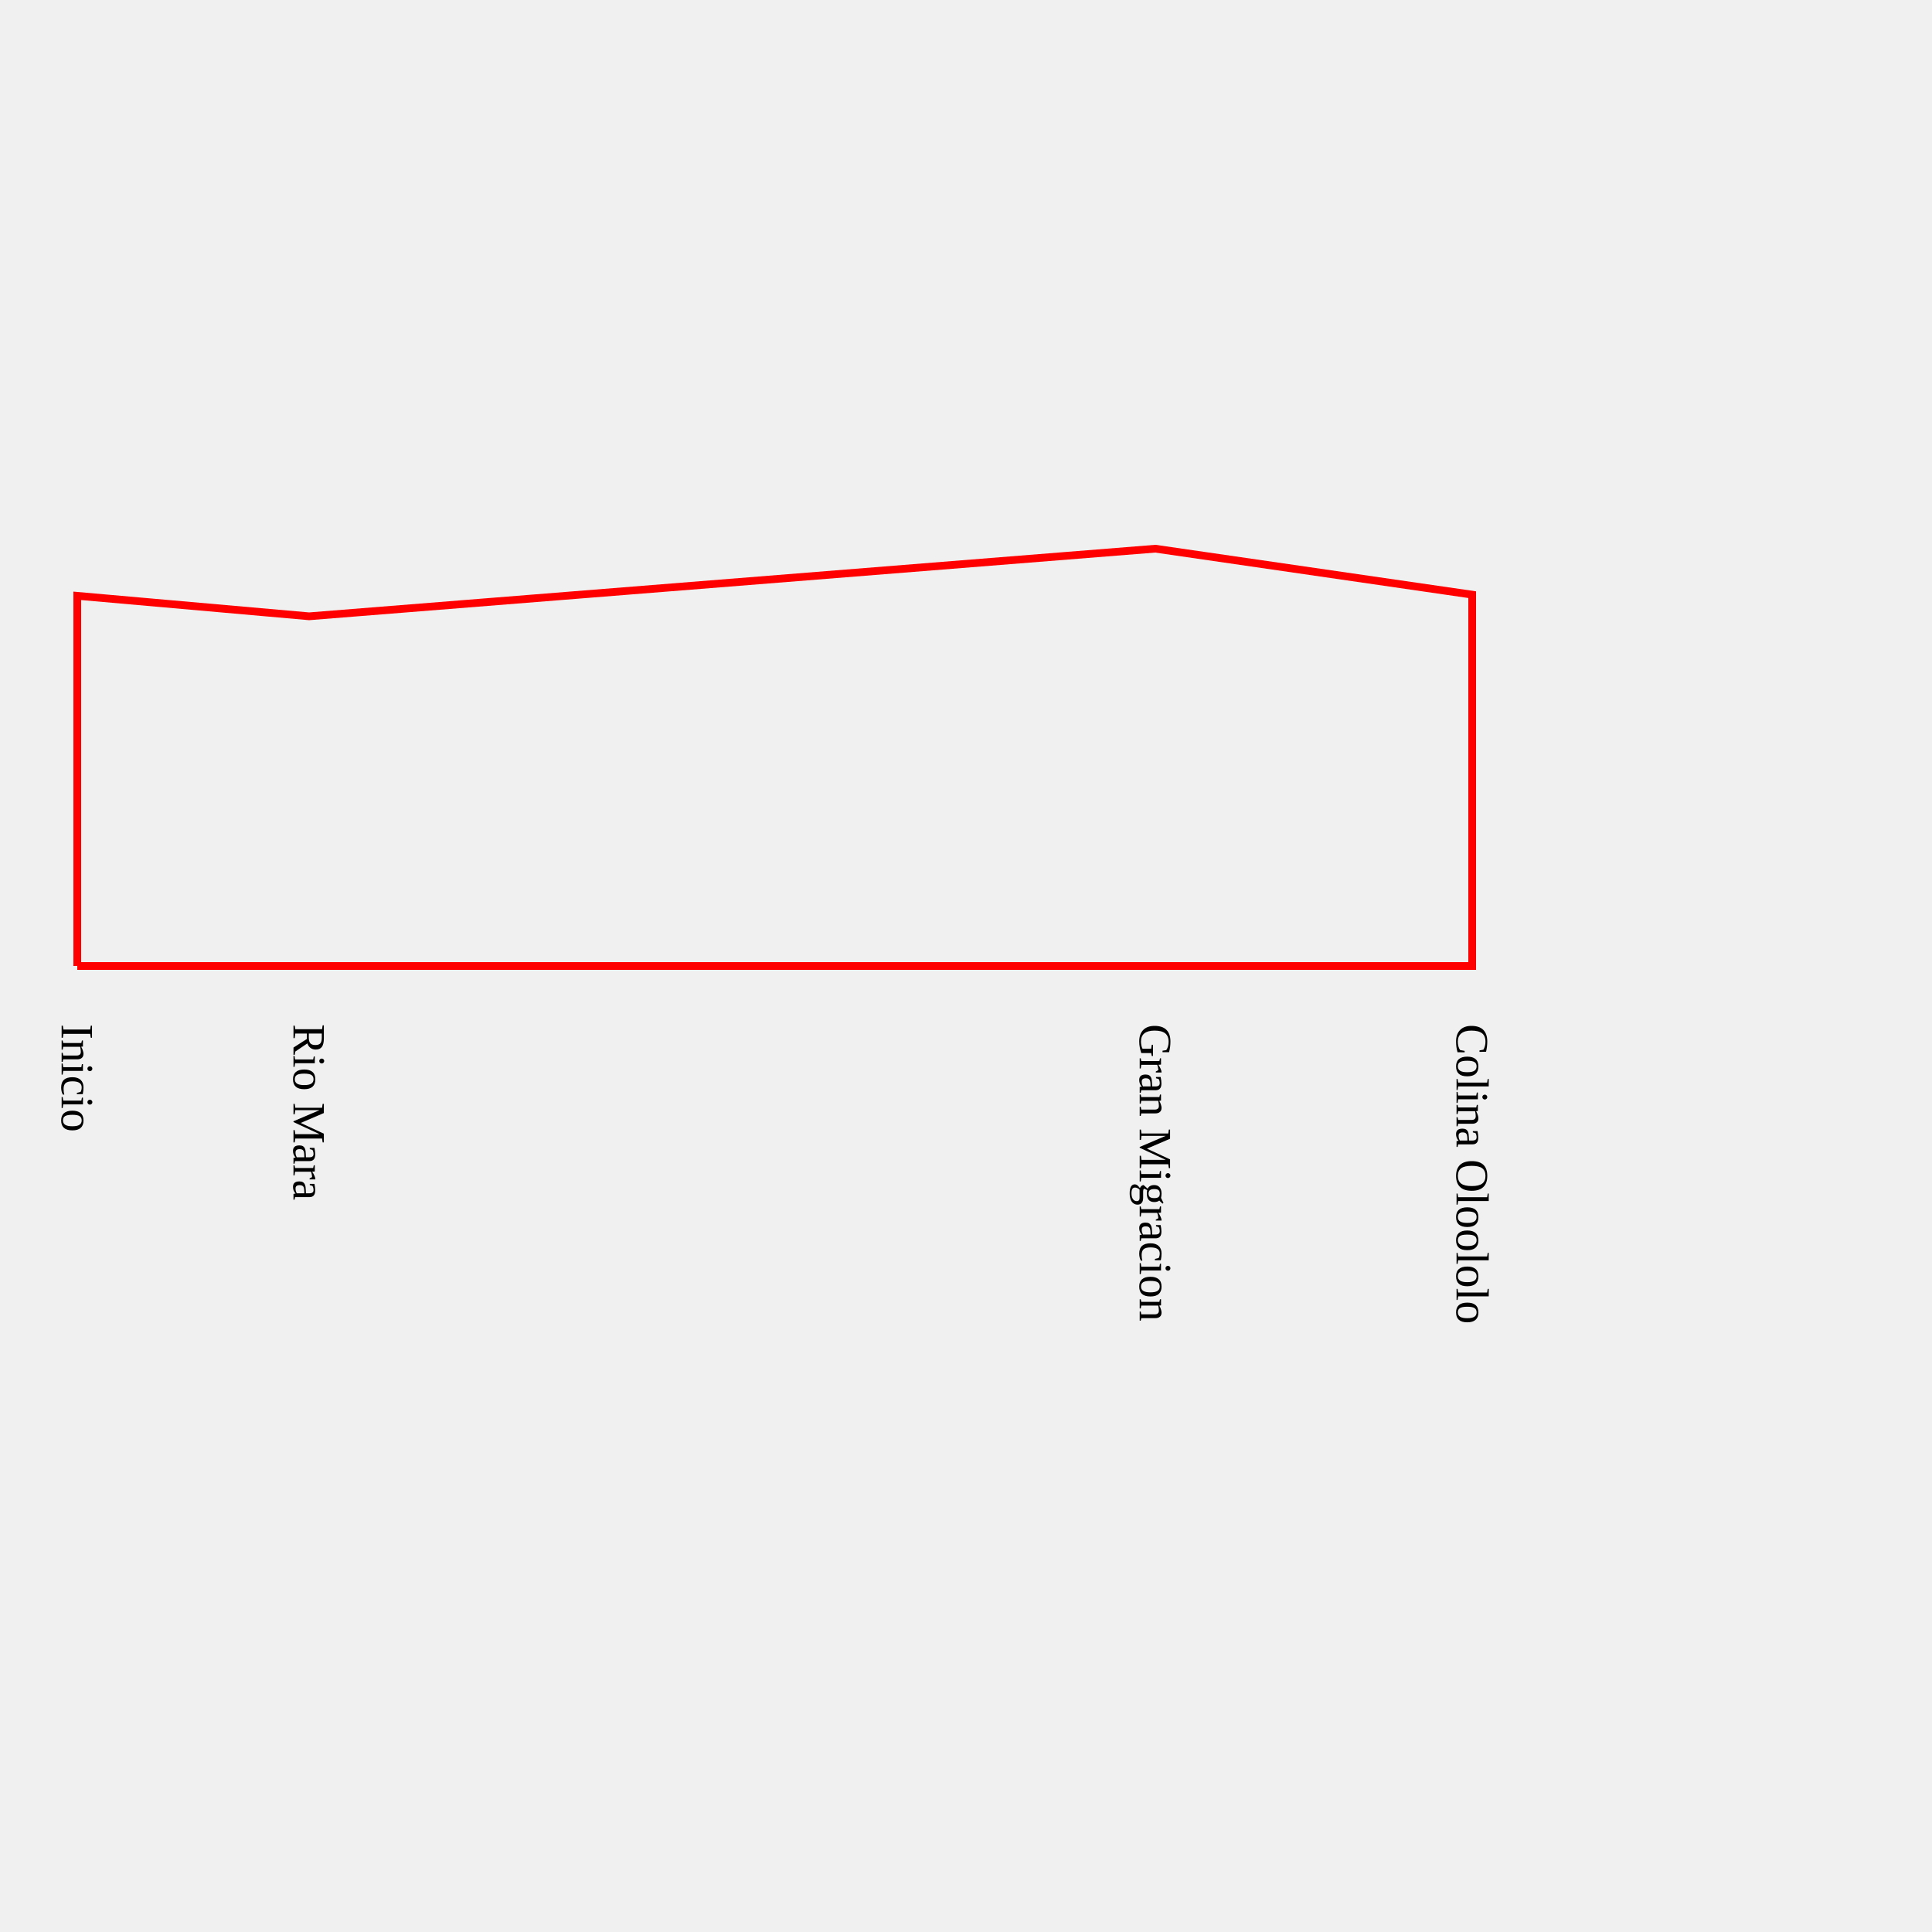
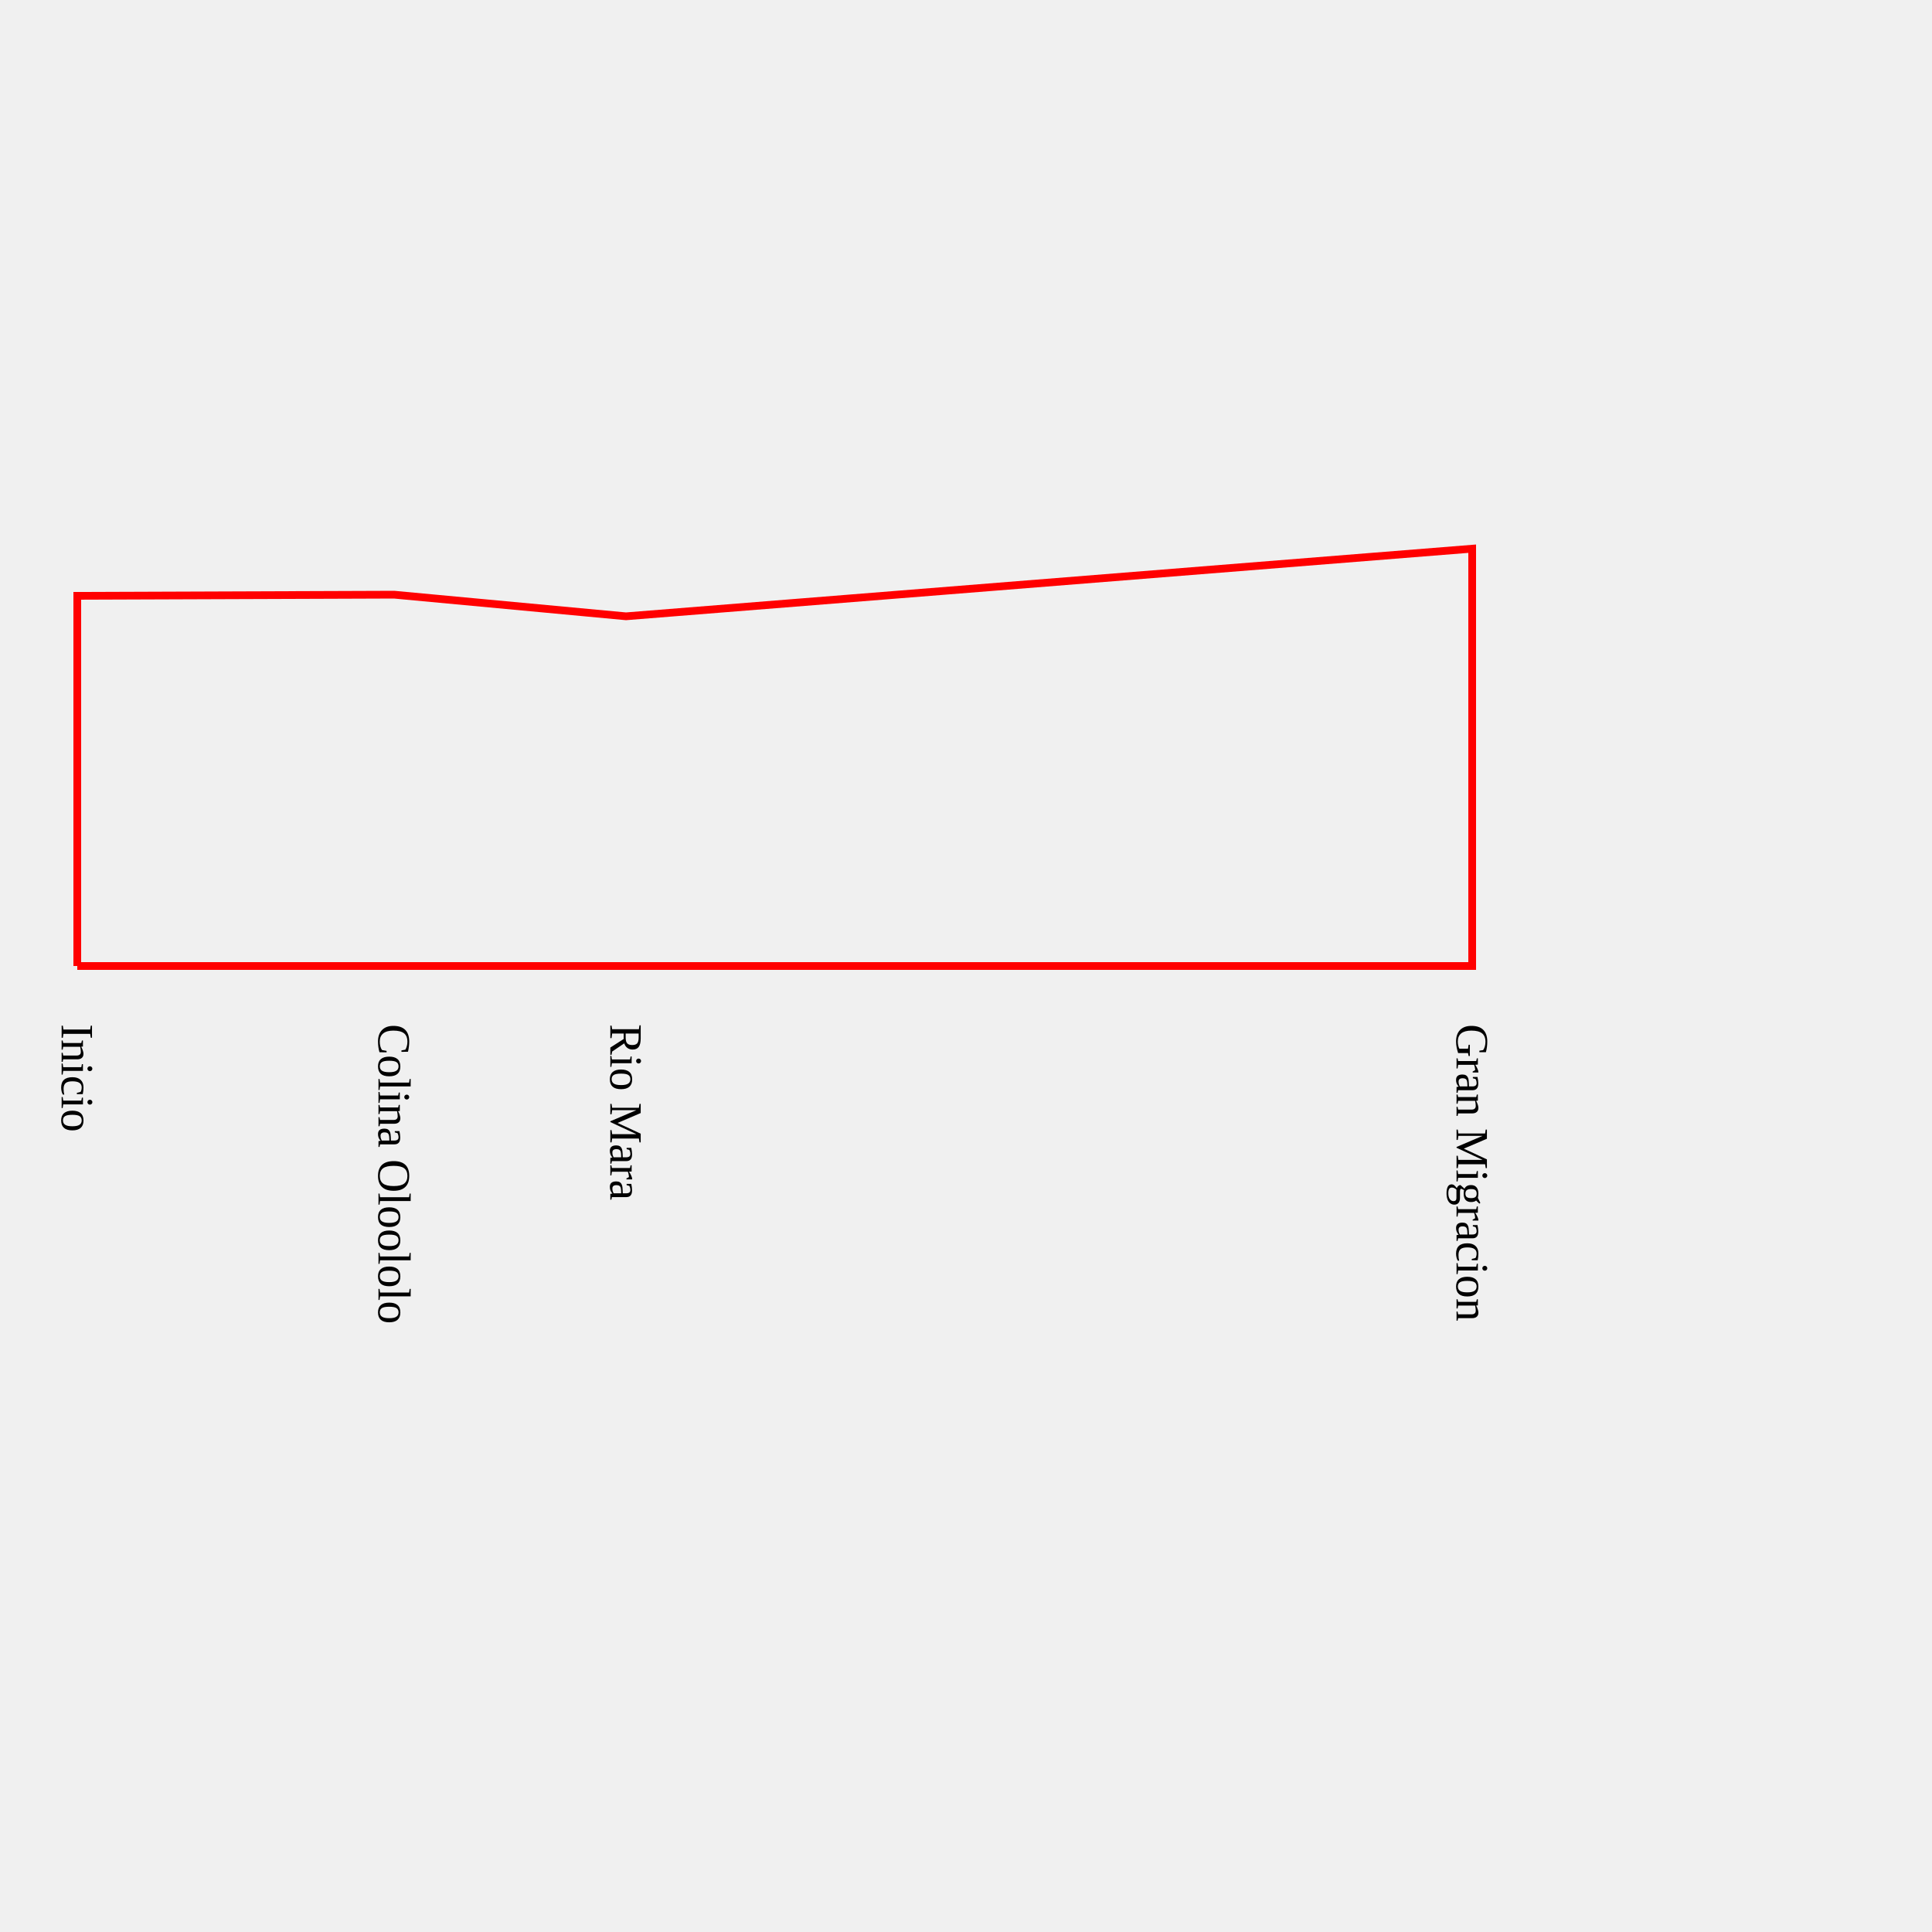
<svg xmlns="http://www.w3.org/2000/svg" width="500" height="500">
  <rect width="100%" height="100%" fill="#F0F0F0" />
-   <polyline points="20,250 20,154.2 80.0,159.5 299.0,142.0 381.0,153.9 381.0,250 20,250 " fill="none" stroke="red" stroke-width="2" />
+   <polyline points="20,250 20,154.2 102.0,153.9 162.0,159.5 381.0,142.0 381.0,250 20,250 " fill="none" stroke="red" stroke-width="2" />
  <text x="20" y="265" style="writing-mode: tb; glyph-orientation-vertical: 0;">Inicio</text>
-   <text x="80.0" y="265" style="writing-mode: tb; glyph-orientation-vertical: 0;">Rio Mara</text>
-   <text x="299.0" y="265" style="writing-mode: tb; glyph-orientation-vertical: 0;">Gran Migracion</text>
-   <text x="381.0" y="265" style="writing-mode: tb; glyph-orientation-vertical: 0;">Colina Oloololo</text>
+   <text x="102.0" y="265" style="writing-mode: tb; glyph-orientation-vertical: 0;">Colina Oloololo</text>
+   <text x="162.0" y="265" style="writing-mode: tb; glyph-orientation-vertical: 0;">Rio Mara</text>
+   <text x="381.0" y="265" style="writing-mode: tb; glyph-orientation-vertical: 0;">Gran Migracion</text>
</svg>
